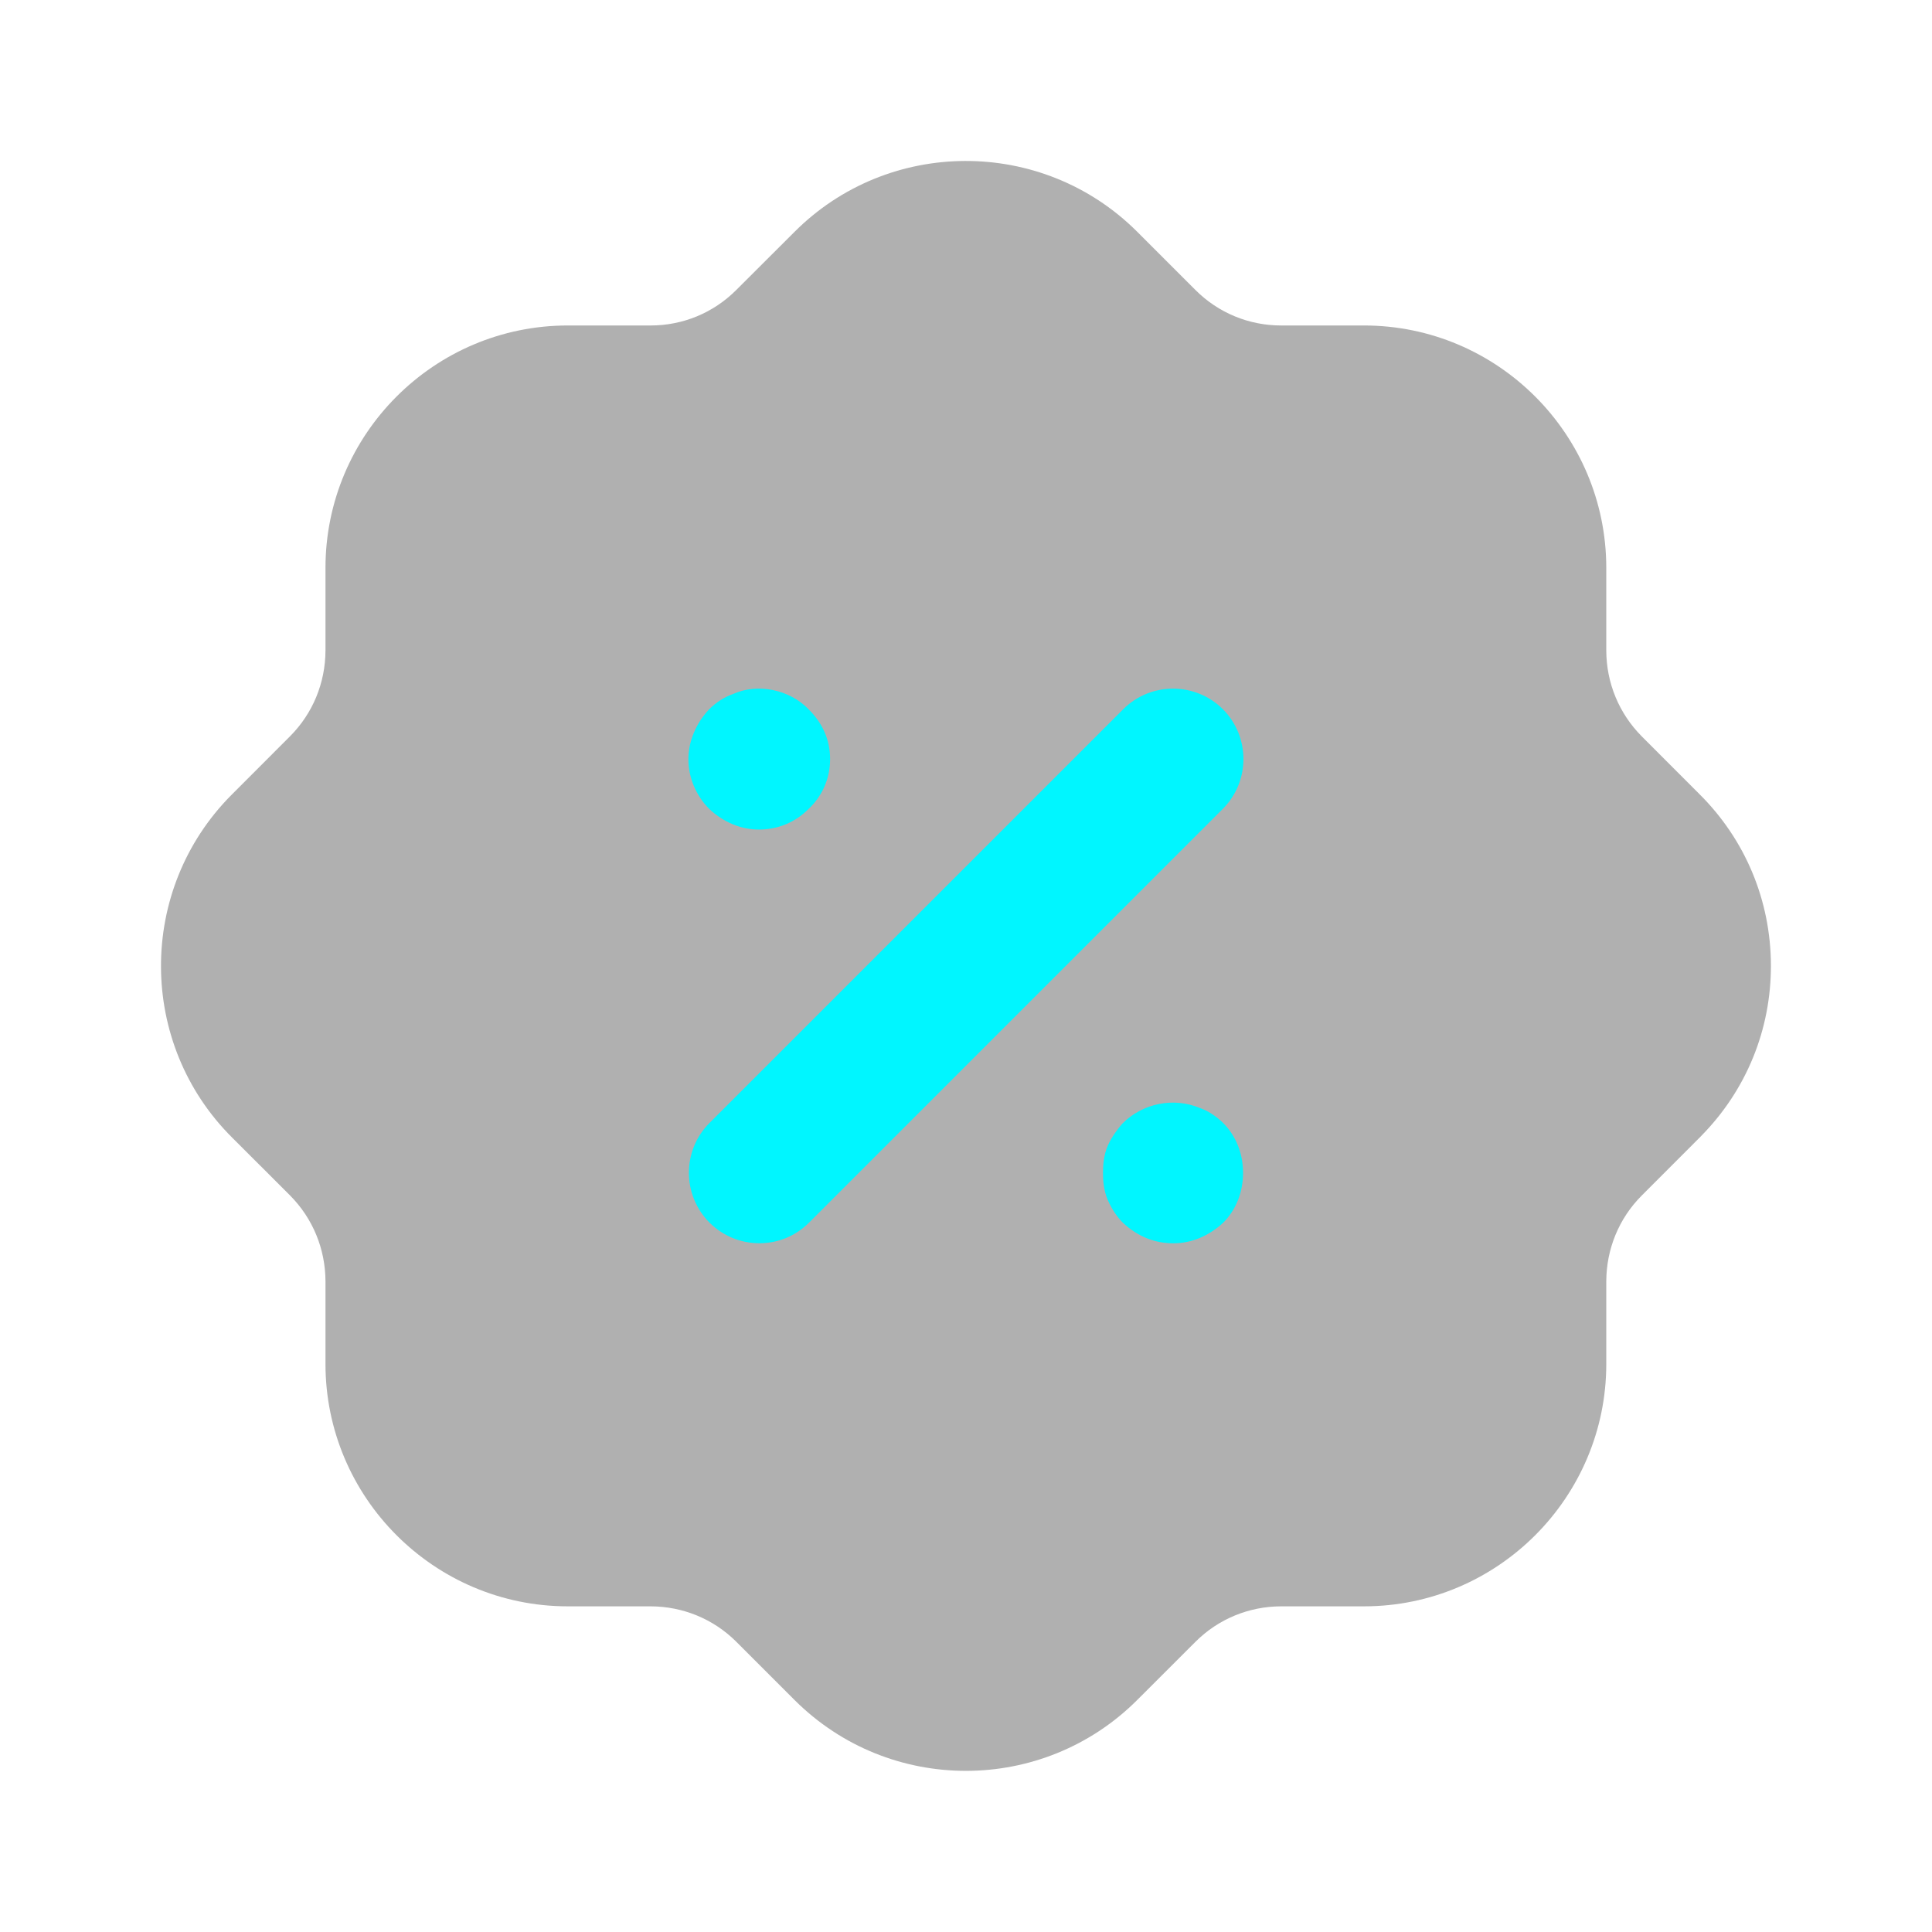
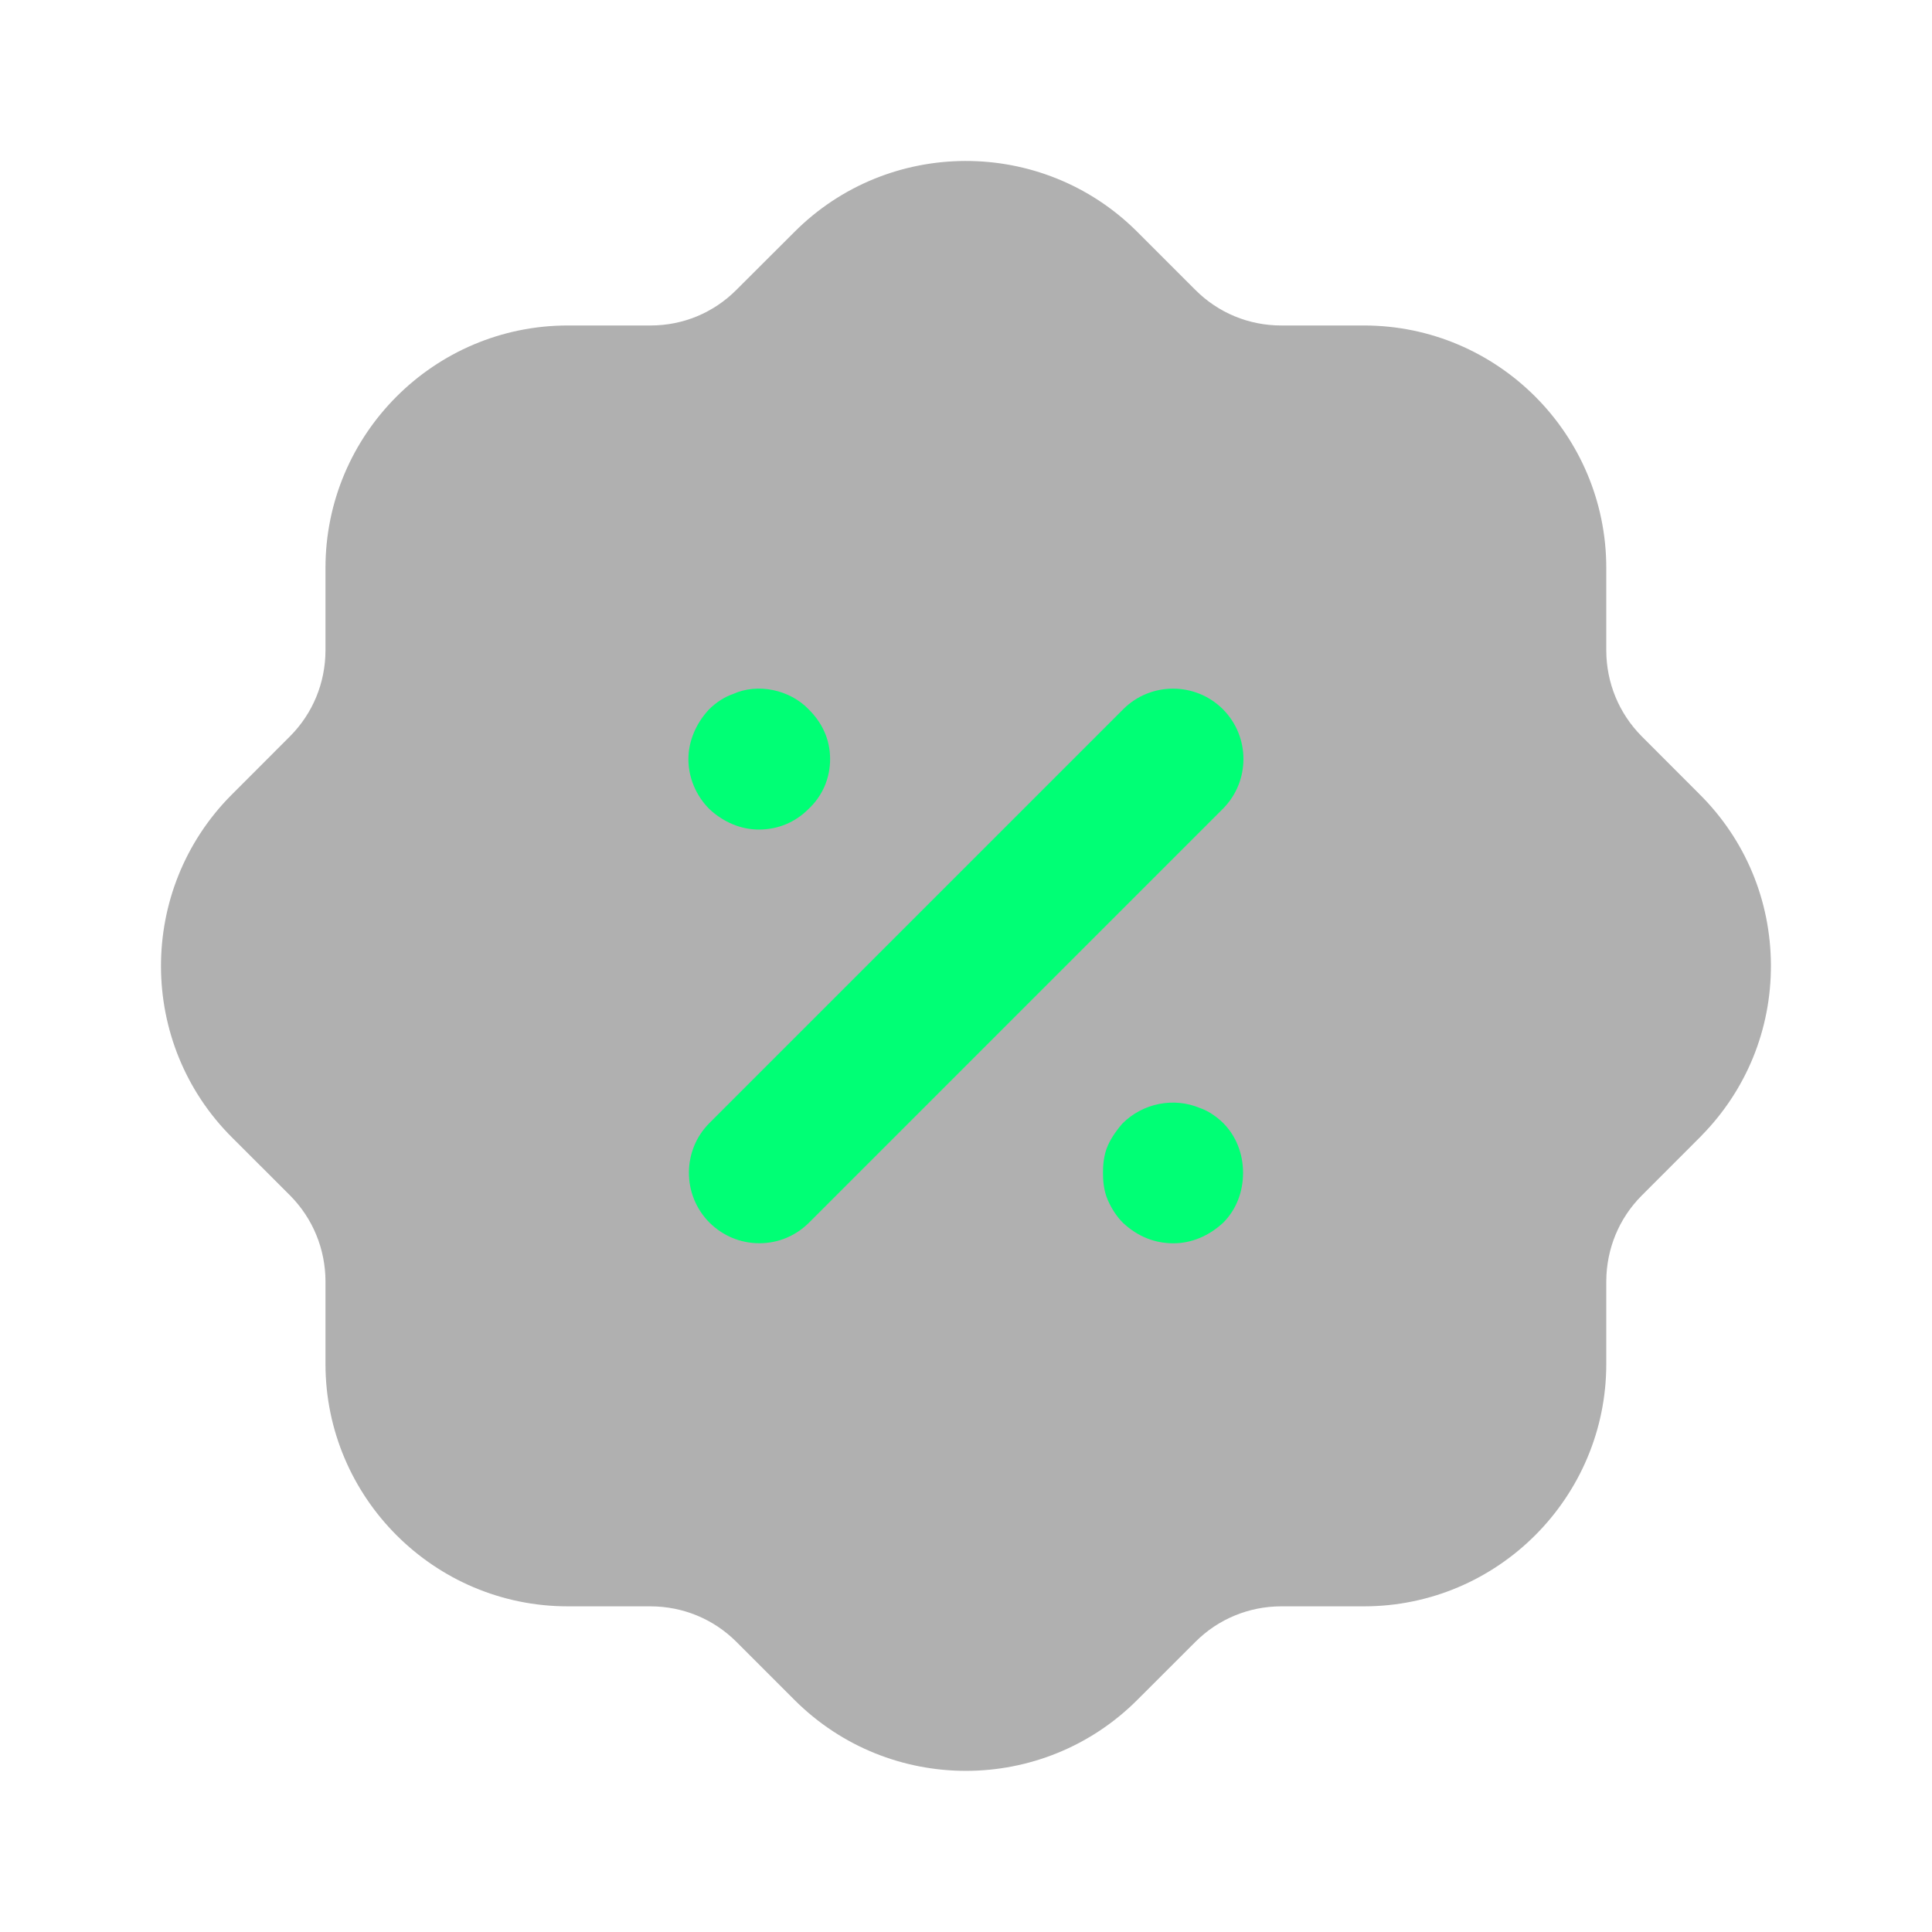
<svg xmlns="http://www.w3.org/2000/svg" width="32" height="32" viewBox="0 0 32 32" fill="none">
-   <path opacity="0.4" d="M15.999 29.331C14.973 29.331 13.95 28.942 13.167 28.164L12.194 27.191C11.816 26.815 11.311 26.607 10.775 26.606H9.405C7.192 26.606 5.391 24.804 5.391 22.591V21.22C5.389 20.686 5.181 20.18 4.804 19.8L3.847 18.844C2.279 17.286 2.272 14.738 3.832 13.168L4.805 12.194C5.181 11.816 5.389 11.311 5.391 10.775V9.407C5.391 7.192 7.192 5.391 9.405 5.391H10.776C11.311 5.391 11.815 5.183 12.195 4.803L13.153 3.847C14.712 2.279 17.259 2.271 18.829 3.832L19.803 4.806C20.181 5.183 20.686 5.391 21.22 5.391H22.591C24.804 5.391 26.605 7.192 26.605 9.407V10.776C26.607 11.311 26.815 11.816 27.192 12.196L28.149 13.154C28.908 13.908 29.328 14.914 29.332 15.987C29.335 17.054 28.924 18.058 28.176 18.816C28.163 18.83 28.151 18.844 28.137 18.856L27.191 19.803C26.815 20.18 26.607 20.686 26.605 21.222V22.591C26.605 24.804 24.804 26.606 22.591 26.606H21.22C20.686 26.607 20.18 26.815 19.802 27.192L18.843 28.15C18.061 28.936 17.029 29.331 15.999 29.331" fill="#393939" />
-   <path fill-rule="evenodd" clip-rule="evenodd" d="M13.39 13.401C13.17 13.621 12.885 13.74 12.569 13.74C12.273 13.74 11.982 13.619 11.749 13.4C11.528 13.18 11.402 12.879 11.402 12.573C11.402 12.283 11.525 11.984 11.741 11.753C11.86 11.633 12.001 11.543 12.142 11.495C12.545 11.311 13.08 11.419 13.397 11.752C13.51 11.865 13.597 11.989 13.654 12.119C13.717 12.257 13.749 12.415 13.749 12.573C13.749 12.891 13.622 13.185 13.39 13.401ZM20.254 11.746C19.799 11.293 19.059 11.293 18.605 11.746L11.751 18.6C11.297 19.054 11.297 19.794 11.751 20.25C11.973 20.47 12.265 20.592 12.577 20.592C12.889 20.592 13.181 20.47 13.401 20.25L20.254 13.397C20.709 12.941 20.709 12.202 20.254 11.746ZM19.874 18.352C19.442 18.171 18.93 18.269 18.589 18.611C18.518 18.693 18.418 18.821 18.35 18.972C18.278 19.135 18.269 19.309 18.269 19.427C18.269 19.544 18.278 19.717 18.35 19.88C18.417 20.029 18.497 20.151 18.602 20.256C18.844 20.48 19.124 20.593 19.436 20.593C19.732 20.593 20.022 20.473 20.261 20.251C20.473 20.039 20.589 19.745 20.589 19.427C20.589 19.107 20.473 18.815 20.26 18.601C20.142 18.485 20.001 18.395 19.874 18.352Z" fill="#00F6FF" />
+   <path opacity="0.4" d="M15.999 29.331C14.973 29.331 13.95 28.942 13.167 28.164L12.194 27.191C11.816 26.815 11.311 26.607 10.775 26.606H9.405C7.192 26.606 5.391 24.804 5.391 22.591V21.22C5.389 20.686 5.181 20.18 4.804 19.8L3.847 18.844C2.279 17.286 2.272 14.738 3.832 13.168L4.805 12.194C5.181 11.816 5.389 11.311 5.391 10.775V9.407C5.391 7.192 7.192 5.391 9.405 5.391H10.776C11.311 5.391 11.815 5.183 12.195 4.803L13.153 3.847C14.712 2.279 17.259 2.271 18.829 3.832L19.803 4.806C20.181 5.183 20.686 5.391 21.22 5.391H22.591C24.804 5.391 26.605 7.192 26.605 9.407V10.776C26.607 11.311 26.815 11.816 27.192 12.196L28.149 13.154C28.908 13.908 29.328 14.914 29.332 15.987C29.335 17.054 28.924 18.058 28.176 18.816C28.163 18.83 28.151 18.844 28.137 18.856L27.191 19.803C26.815 20.18 26.607 20.686 26.605 21.222V22.591C26.605 24.804 24.804 26.606 22.591 26.606H21.22C20.686 26.607 20.18 26.815 19.802 27.192L18.843 28.15C18.061 28.936 17.029 29.331 15.999 29.331Z" fill="#393939" />
+   <path fill-rule="evenodd" clip-rule="evenodd" d="M13.39 13.401C13.17 13.621 12.885 13.74 12.569 13.74C12.273 13.74 11.982 13.619 11.749 13.4C11.528 13.18 11.402 12.879 11.402 12.573C11.402 12.283 11.525 11.984 11.741 11.753C11.86 11.633 12.001 11.543 12.142 11.495C12.545 11.311 13.08 11.419 13.397 11.752C13.51 11.865 13.597 11.989 13.654 12.119C13.717 12.257 13.749 12.415 13.749 12.573C13.749 12.891 13.622 13.185 13.39 13.401ZM20.254 11.746C19.799 11.293 19.059 11.293 18.605 11.746L11.751 18.6C11.297 19.054 11.297 19.794 11.751 20.25C11.973 20.47 12.265 20.592 12.577 20.592C12.889 20.592 13.181 20.47 13.401 20.25L20.254 13.397C20.709 12.941 20.709 12.202 20.254 11.746ZM19.874 18.352C19.442 18.171 18.93 18.269 18.589 18.611C18.518 18.693 18.418 18.821 18.35 18.972C18.278 19.135 18.269 19.309 18.269 19.427C18.269 19.544 18.278 19.717 18.35 19.88C18.417 20.029 18.497 20.151 18.602 20.256C18.844 20.48 19.124 20.593 19.436 20.593C19.732 20.593 20.022 20.473 20.261 20.251C20.473 20.039 20.589 19.745 20.589 19.427C20.589 19.107 20.473 18.815 20.26 18.601C20.142 18.485 20.001 18.395 19.874 18.352Z" fill="#00FF75" />
</svg>
